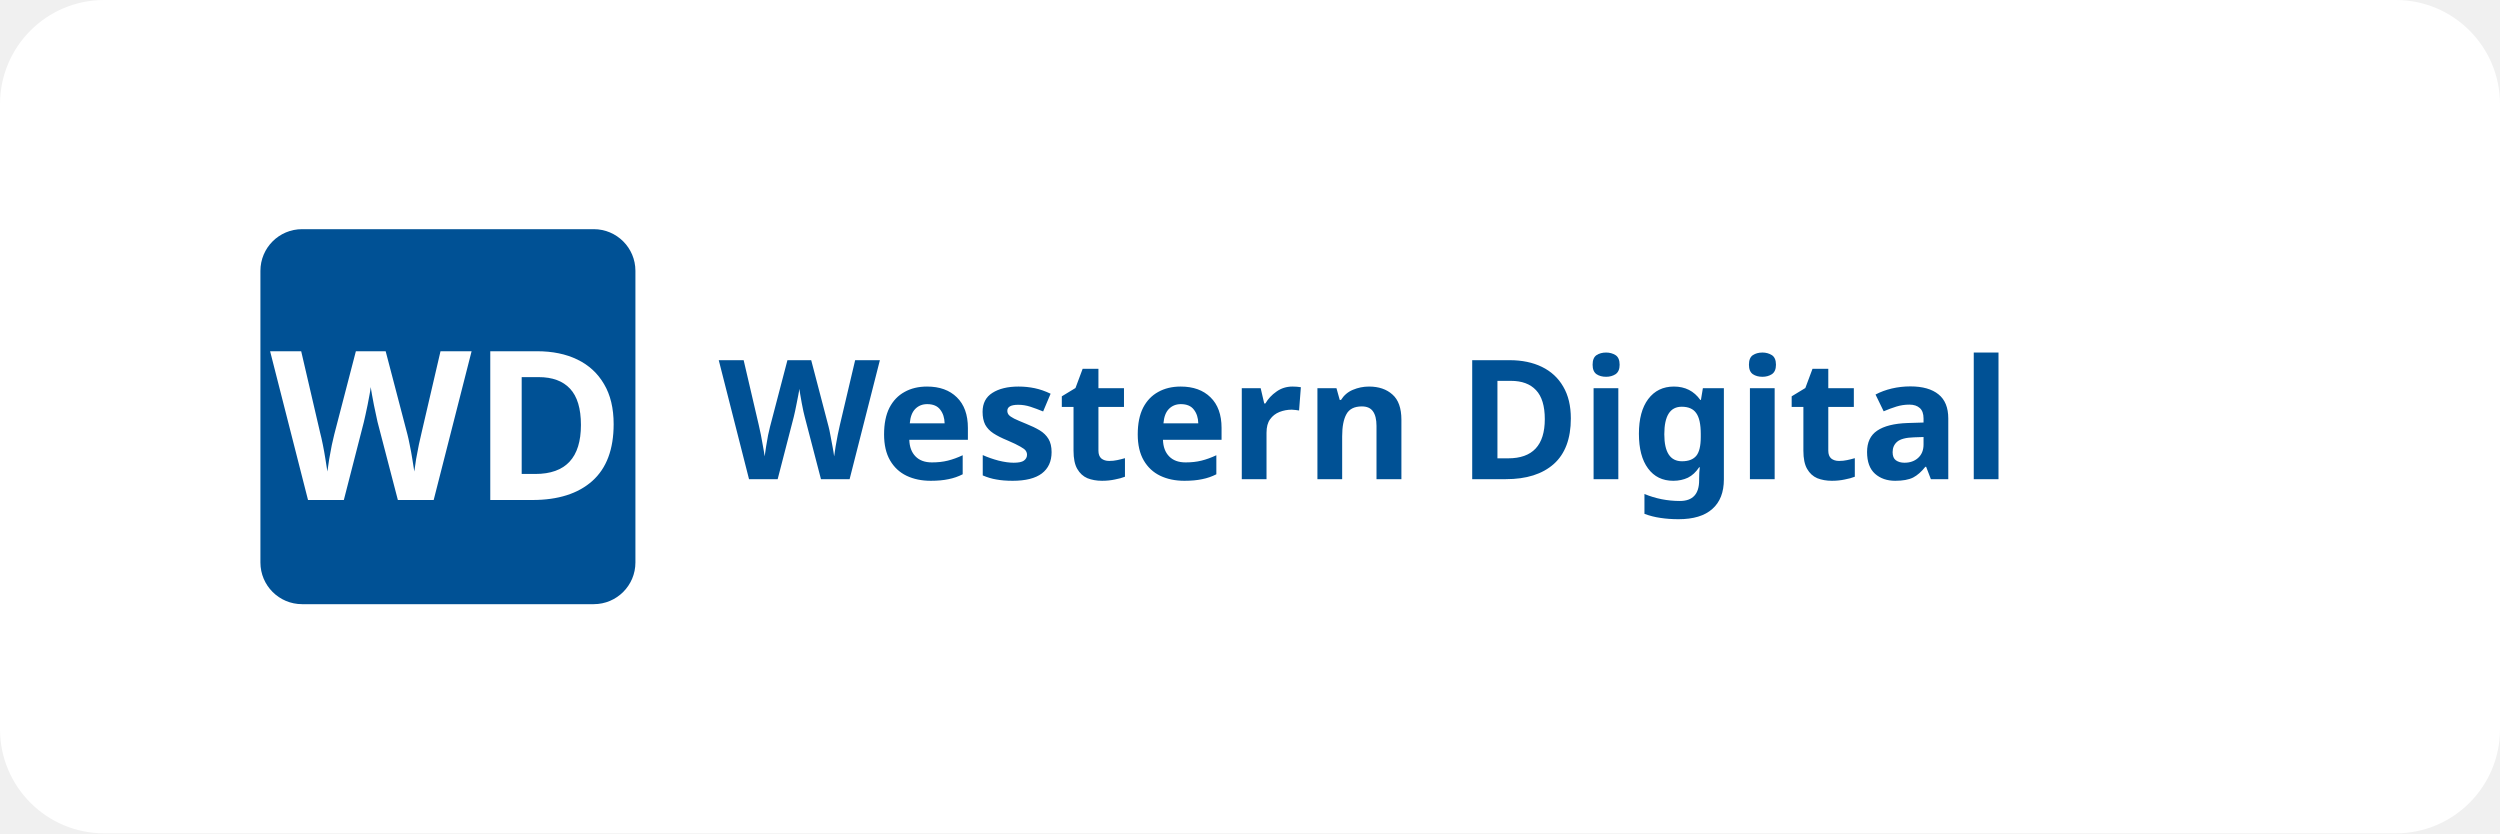
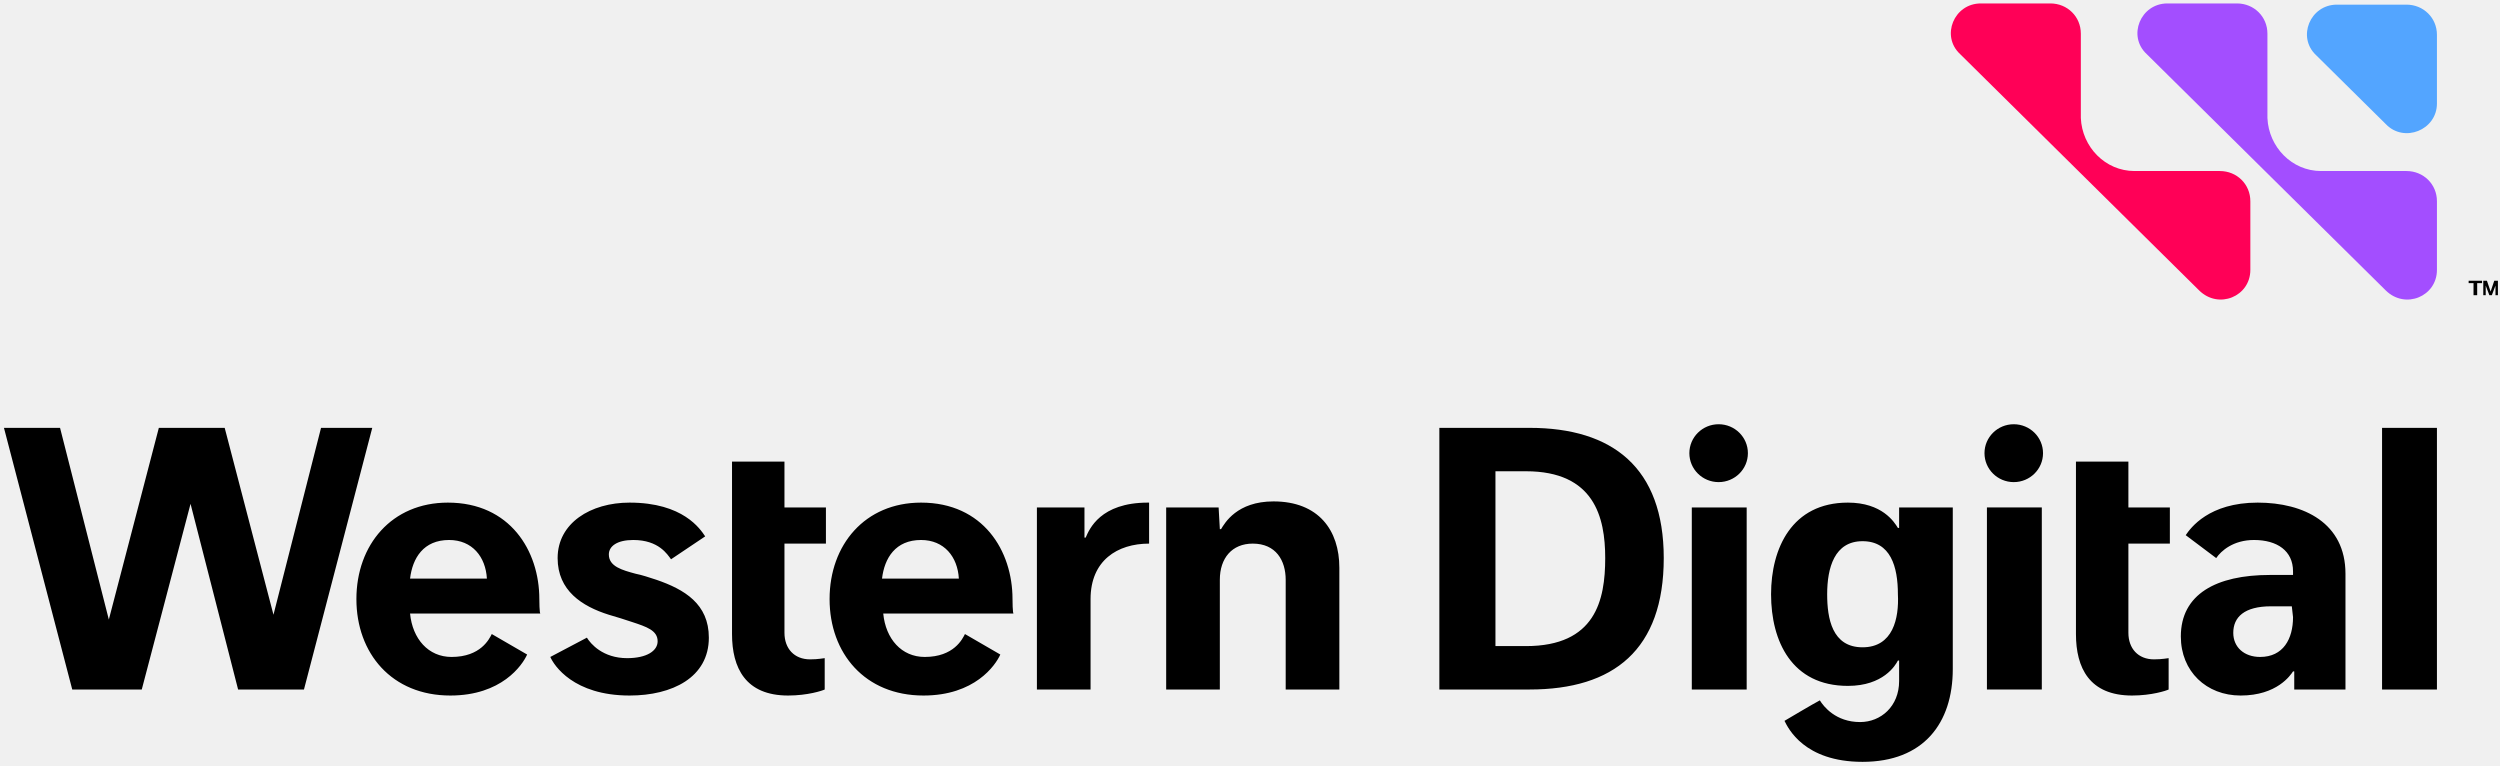
- <svg xmlns="http://www.w3.org/2000/svg" viewBox="0 0 240 80" width="240" height="80">
-   <rect width="240" height="80" rx="10" fill="#FFFFFF" />
-   <g transform="translate(25, 20)">
-     <rect x="0" y="2" width="36" height="36" rx="4" fill="#005195" />
-     <text x="18" y="28" font-family="'Arial Black', sans-serif" font-size="20" font-weight="900" fill="#FFFFFF" text-anchor="middle">WD</text>
-     <text x="44" y="26" font-family="'Arial Black', sans-serif" font-size="16" font-weight="900" fill="#005195">Western Digital</text>
+ <svg xmlns="http://www.w3.org/2000/svg" height="306" class="wd-brand-logo" viewBox="0 0 999 459" xml:space="preserve" version="1.1" id="svg47" width="999">
+   <defs id="defs51" />
+   <g id="g141" transform="matrix(7.309926,0,0,7.227267,-285.3918,-30.46575)">
+     <path class="st0" d="m 196.5,4.6 h 5.7 c 1.4,0 2.5,1.1 2.5,2.5 v 5.7 c 0,2.2 -2.7,3.3 -4.2,1.7 l -5.7,-5.7 c -1.6,-1.5 -0.5,-4.2 1.7,-4.2 z" style="fill:#53a5ff" id="path31" />
+     <path class="st1" d="m 184,18.4 h -4.1 c -2.4,0 -4.3,-2 -4.4,-4.4 V 7 c 0,-1.4 -1.1,-2.5 -2.5,-2.5 h -5.7 c -2.2,0 -3.3,2.7 -1.7,4.2 l 2.2,2.2 3,3 0.1,0.1 0.5,0.5 8.1,8.1 0.7,0.7 0.2,0.2 3,3 1.8,1.8 c 1.6,1.6 4.2,0.5 4.2,-1.7 v -5.7 c 0,-1.4 -1.1,-2.5 -2.5,-2.5 z" style="fill:#ff0057" id="path33" />
+     <path class="st2" d="m 199.3,18.4 h -4.1 c -2.4,0 -4.3,-2 -4.4,-4.4 V 7 c 0,-1.4 -1.1,-2.5 -2.5,-2.5 h -5.7 c -2.2,0 -3.3,2.7 -1.7,4.2 l 2.2,2.2 3,3 0.1,0.1 0.5,0.5 8.1,8.1 0.7,0.7 0.2,0.2 3,3 1.8,1.8 c 1.6,1.6 4.2,0.5 4.2,-1.7 v -5.7 c 0,-1.4 -1.1,-2.5 -2.5,-2.5 z" style="fill:#a34eff" id="path35" />
+     <path d="m 64.9,42.5 h 4.3 v 3.8 h 3.4 v 3 h -3.4 v 7.4 c 0,1.3 0.8,2.2 2.1,2.2 0.7,0 1.1,-0.1 1.2,-0.1 v 2.6 c -0.2,0.1 -1.4,0.5 -3,0.5 -3.5,0 -4.6,-2.3 -4.6,-5.1 V 42.5 m 39.9,3.8 h -4.3 v 15.1 h 4.4 v -9.1 c 0,-1.8 1,-3 2.7,-3 1.9,0 2.7,1.4 2.7,3 v 9.1 h 4.4 V 51.3 c 0,-3.1 -1.7,-5.5 -5.4,-5.5 -3,0 -4,1.8 -4.3,2.3 h -0.1 z M 99,45.9 c -3.9,0 -4.8,2.2 -5.1,2.9 h -0.1 v -2.5 h -3.9 v 15.1 h 4.4 v -7.5 c 0,-3.2 2.2,-4.6 4.8,-4.6 v -3.4 z m -39.1,4.7 2.8,-1.9 c -0.4,-0.6 -1.8,-2.8 -6.2,-2.8 -3.2,0 -5.9,1.7 -5.9,4.6 0,2.7 2,4 4.2,4.7 0.7,0.2 1.3,0.4 1.9,0.6 1.2,0.4 2.1,0.7 2.1,1.6 0,0.8 -0.9,1.4 -2.5,1.4 -2,0 -3,-1.2 -3.3,-1.7 l -3,1.6 c 0.3,0.7 1.9,3.2 6.5,3.2 3.5,0 6.5,-1.5 6.5,-4.8 0,-2.8 -2,-4 -4.3,-4.8 -0.6,-0.2 -1.2,-0.4 -1.7,-0.5 -1.1,-0.3 -2.2,-0.6 -2.2,-1.6 0,-0.7 0.7,-1.2 2,-1.2 2.1,0 2.8,1.2 3.1,1.6 z M 31.2,39.7 27.3,55.2 23.3,39.7 H 17.9 L 13.8,55.6 9.8,39.7 H 5.2 l 5.6,21.7 h 5.7 l 4,-15.4 3.9,15.4 h 5.4 l 5.6,-21.7 z m 17.9,14.2 c 0,-4 -2.4,-8 -7.5,-8 -4.6,0 -7.5,3.5 -7.5,8 0,4.5 2.9,8 7.7,8 4.2,0 5.9,-2.5 6.3,-3.4 l -2.9,-1.7 c -0.2,0.4 -0.9,1.9 -3.3,1.9 -1.9,0 -3.2,-1.5 -3.4,-3.6 h 10.7 c -0.1,0.1 -0.1,-1.2 -0.1,-1.2 z M 38.5,52.2 c 0.2,-1.7 1.1,-3.2 3.2,-3.2 1.9,0 3,1.4 3.1,3.2 z m 49.4,1.7 c 0,-4 -2.4,-8 -7.5,-8 -4.6,0 -7.5,3.5 -7.5,8 0,4.5 2.9,8 7.7,8 4.2,0 5.9,-2.5 6.3,-3.4 L 84,56.8 c -0.2,0.4 -0.9,1.9 -3.3,1.9 -1.9,0 -3.2,-1.5 -3.4,-3.6 H 88 c -0.1,0.1 -0.1,-1.2 -0.1,-1.2 z M 77.2,52.2 c 0.2,-1.7 1.1,-3.2 3.2,-3.2 1.9,0 3,1.4 3.1,3.2 z m 97.9,-9.7 h 4.3 v 3.8 h 3.4 v 3 h -3.4 v 7.4 c 0,1.3 0.8,2.2 2.1,2.2 0.7,0 1.1,-0.1 1.2,-0.1 v 2.6 c -0.2,0.1 -1.4,0.5 -3,0.5 -3.5,0 -4.6,-2.3 -4.6,-5.1 V 42.5 m -44.8,-2.8 h -7.4 v 21.7 h 7.4 c 6.9,0 11,-3.3 11,-10.9 0,-7.5 -4.2,-10.8 -11,-10.8 z M 130,57.8 h -2.5 V 43.3 h 2.5 c 5.6,0 6.5,3.8 6.5,7.2 0,3.5 -0.8,7.3 -6.5,7.3 z m 70.2,-18.1 h 4.5 v 21.7 h -4.5 z m -39.6,6.6 V 48 h -0.1 c -0.3,-0.5 -1.3,-2.1 -4.1,-2.1 -4.6,0 -6.3,3.8 -6.3,7.6 0,3.9 1.7,7.6 6.3,7.6 2.9,0 3.9,-1.7 4.1,-2.1 h 0.1 v 1.7 c 0,2.1 -1.5,3.4 -3.2,3.4 -2,0 -3,-1.3 -3.3,-1.8 -0.4,0.2 -2.9,1.7 -2.9,1.7 0.3,0.6 1.6,3.4 6.4,3.4 5,0 7.4,-3.2 7.4,-7.7 V 46.3 Z m -3,11.6 c -2.5,0 -2.9,-2.4 -2.9,-4.4 0,-2.2 0.6,-4.4 2.9,-4.4 2.3,0 2.9,2.1 2.9,4.4 0.1,2 -0.4,4.4 -2.9,4.4 z m 32.4,-12 c -4,0 -5.5,2.1 -5.9,2.7 l 2.5,1.9 c 0.4,-0.6 1.4,-1.5 3.1,-1.5 1.9,0 3.2,0.9 3.2,2.6 v 0.3 H 191 c -4.4,0 -7.3,1.6 -7.3,5.1 0,2.9 2.1,4.9 4.9,4.9 3,0 4.1,-1.7 4.3,-2 h 0.1 v 1.5 h 4.2 v -9.6 c 0,-4.2 -3.4,-5.9 -7.2,-5.9 z m 2.9,9.5 c 0,1.8 -0.8,3.3 -2.7,3.3 -1.3,0 -2.2,-0.8 -2.2,-2 0,-1.3 0.9,-2.2 3.1,-2.2 h 1.7 z m -49.3,-9.1 h 4.5 v 15.1 h -4.5 z" id="path37" />
+     <circle cx="145.8" cy="41.8" r="2.4" id="circle39" />
+     <path d="m 167.8,46.3 h 4.5 v 15.1 h -4.5 z" id="path41" />
+     <circle cx="170" cy="41.8" r="2.4" id="circle43" />
+     <path d="m 207.3,27.5 h 1.1 v 0.2 H 208 v 1 h -0.3 v -1 h -0.4 z m 1.2,0 h 0.3 l 0.3,0.9 0.3,-0.9 h 0.3 v 1.2 h -0.2 v -0.8 l -0.3,0.8 H 209 l -0.3,-0.8 v 0.8 h -0.2 z" id="path45" />
  </g>
</svg>
